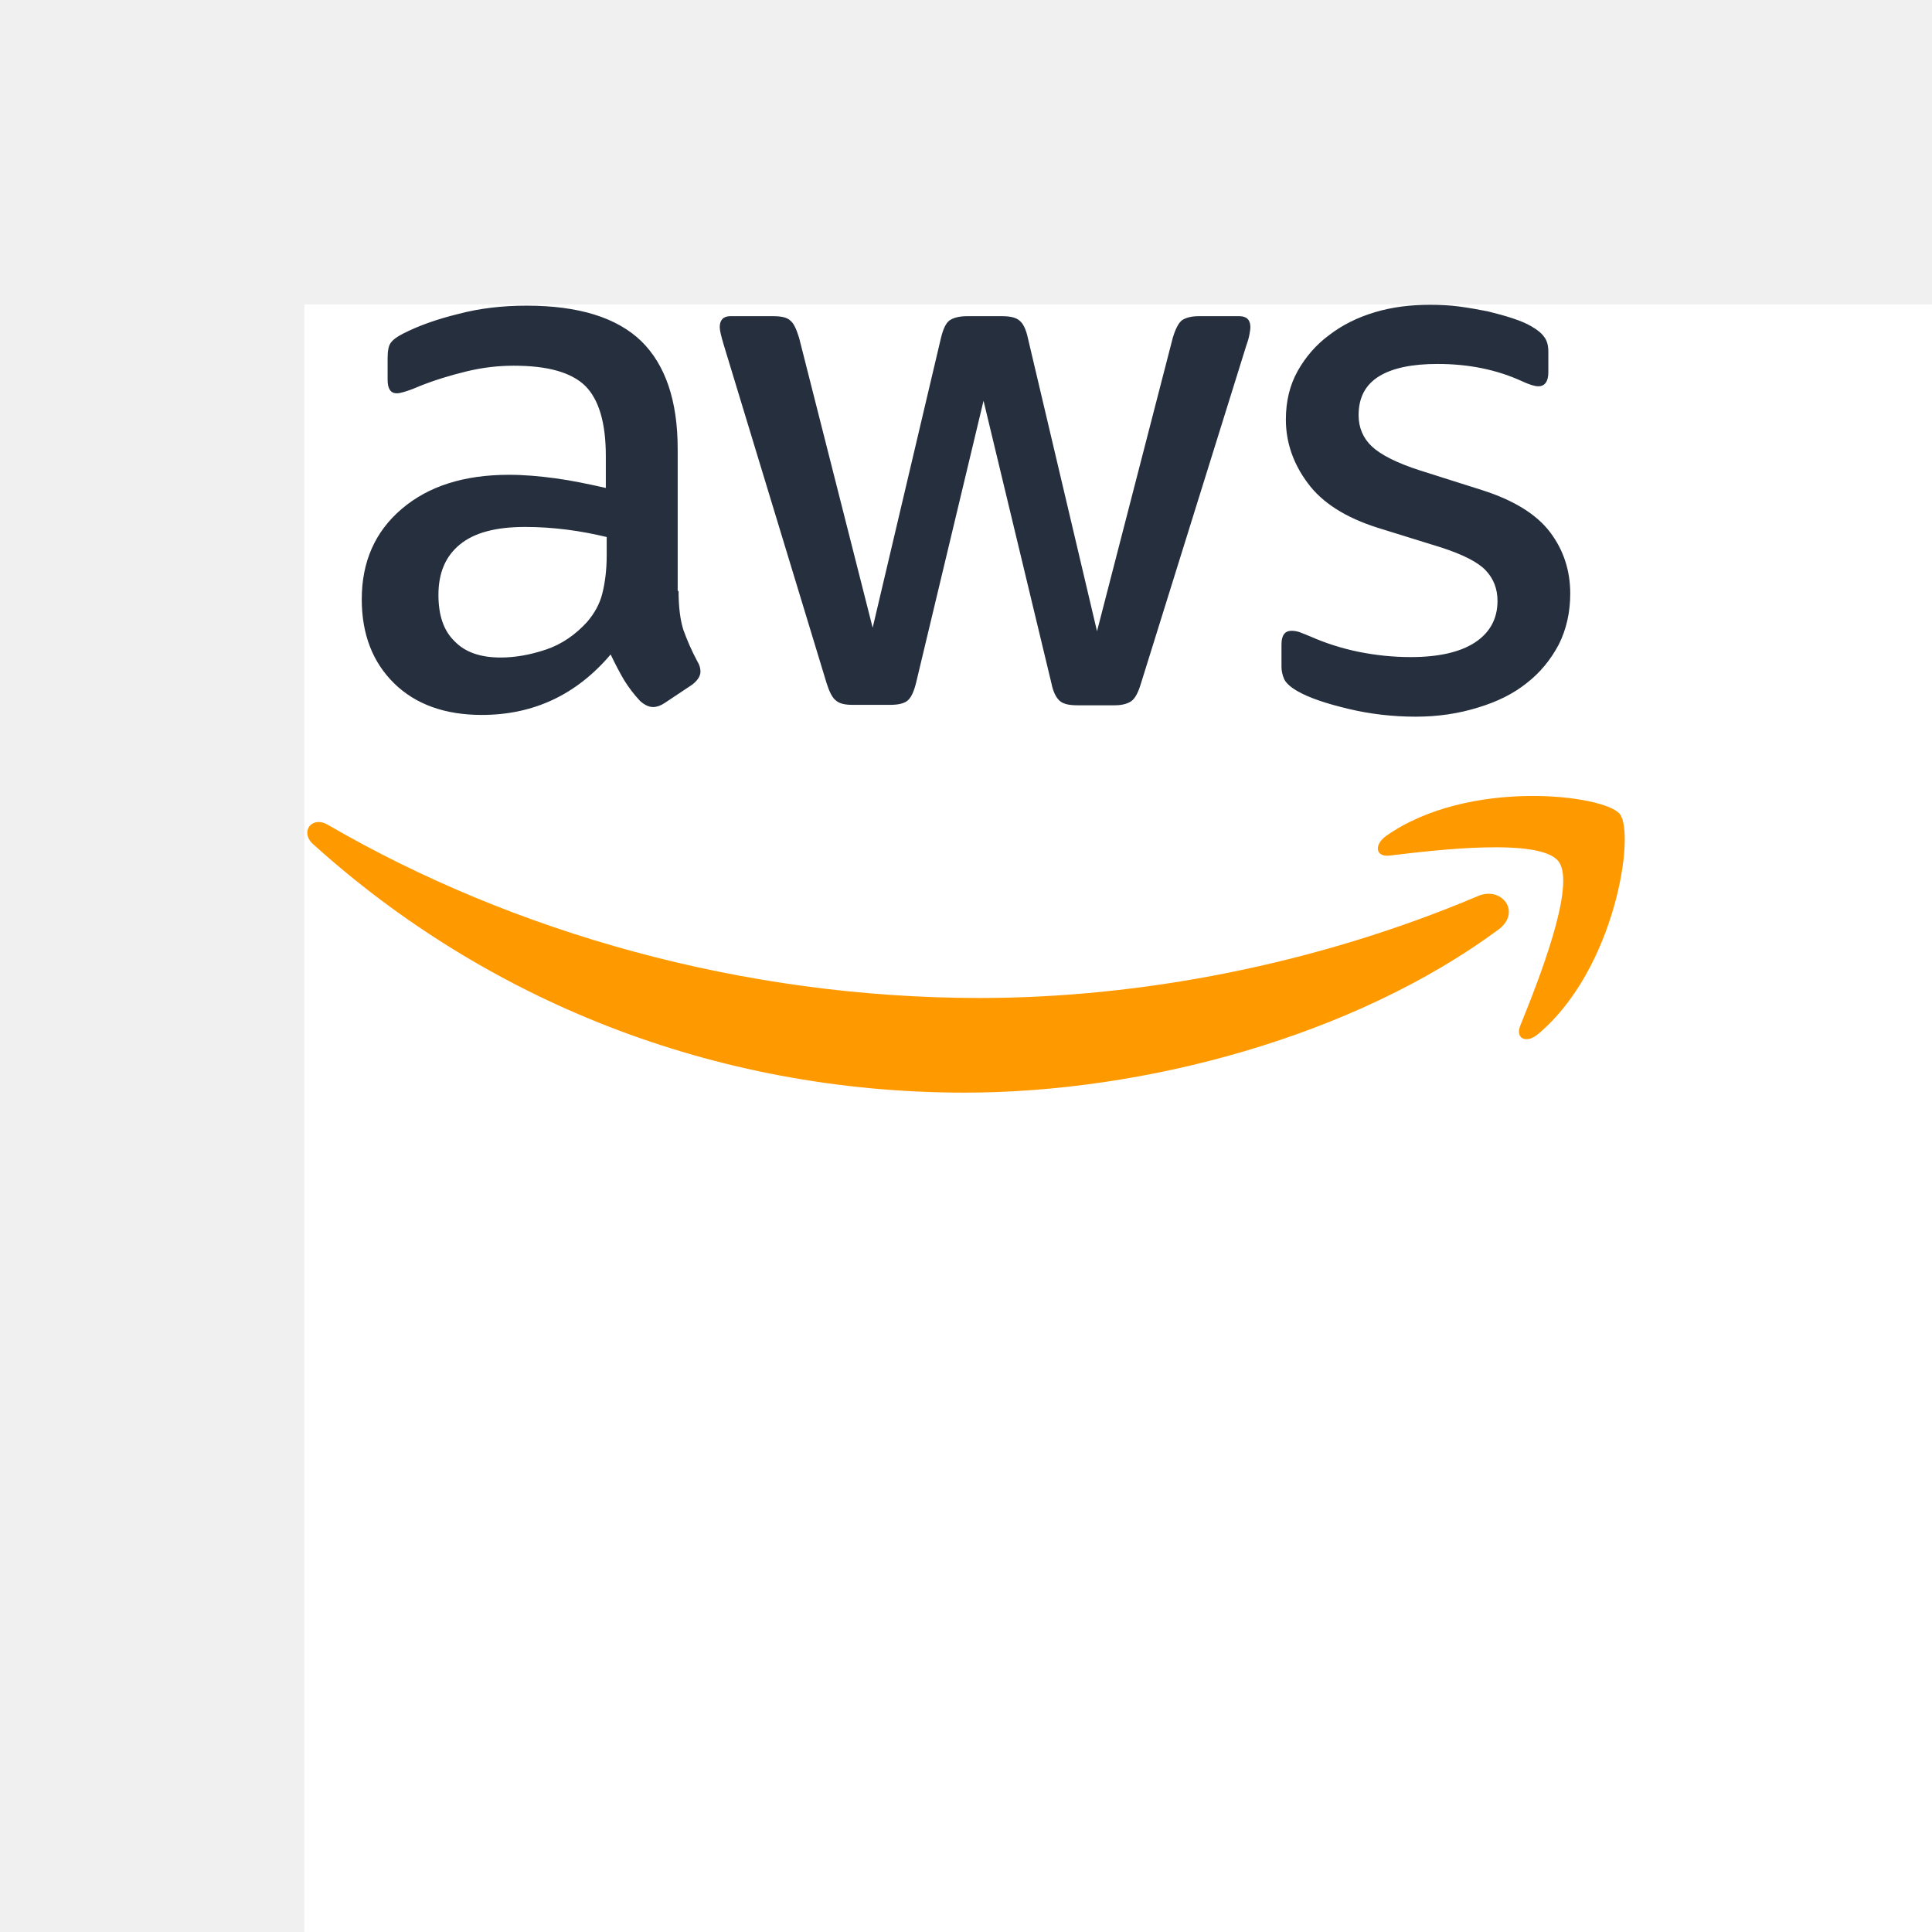
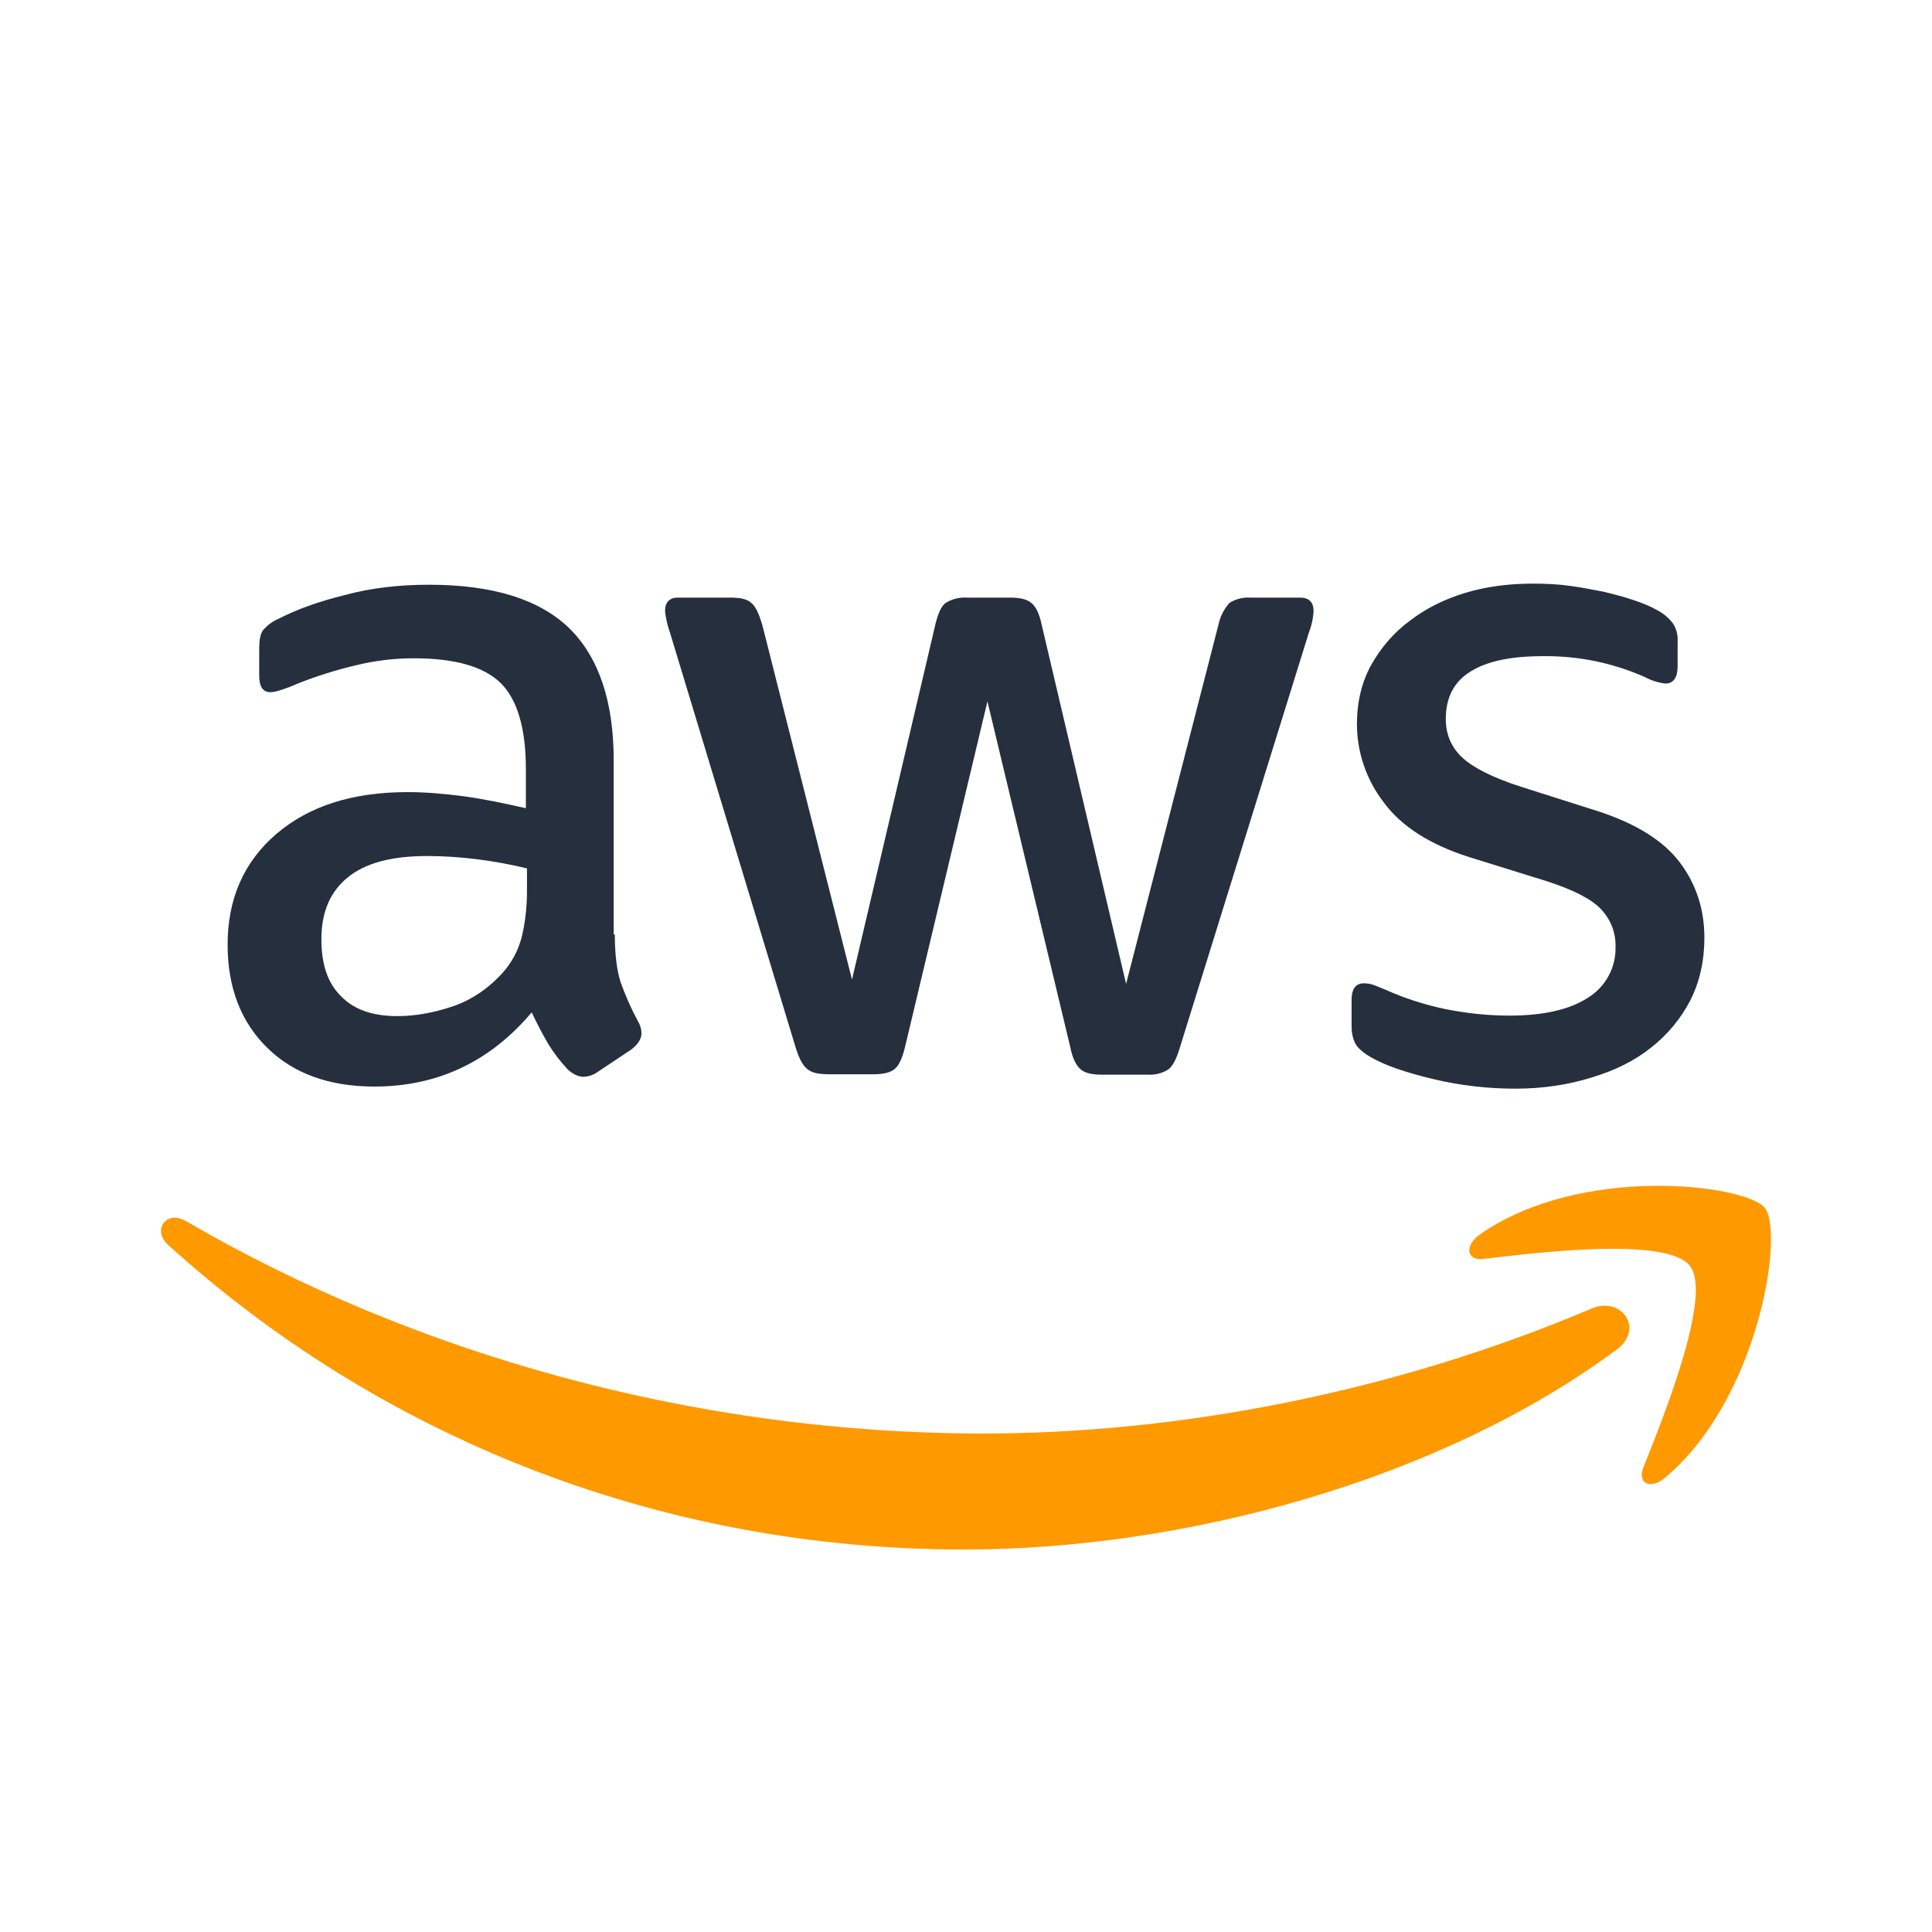
- <svg xmlns="http://www.w3.org/2000/svg" width="256px" height="256px" viewBox="-58.88 -58.88 373.76 373.76" version="1.1" preserveAspectRatio="xMidYMid" fill="#000000" stroke="#000000" stroke-width="0.003">
-   <rect width="100%" height="100%" fill="#ffffff" />
-   <g id="SVGRepo_bgCarrier" stroke-width="0" />
+ <svg xmlns="http://www.w3.org/2000/svg" width="800px" height="800px" viewBox="-1.6 -1.6 19.20 19.20" fill="none">
+   <g id="SVGRepo_bgCarrier" stroke-width="0">
+     <rect x="-1.6" y="-1.6" width="19.20" height="19.20" rx="0" fill="#ffffff" strokewidth="0" />
+   </g>
  <g id="SVGRepo_tracerCarrier" stroke-linecap="round" stroke-linejoin="round" />
  <g id="SVGRepo_iconCarrier">
-     <g>
-       <path d="M72.392,55.438 C72.392,58.575 72.731,61.118 73.325,62.983 C74.003,64.848 74.85,66.882 76.037,69.086 C76.461,69.764 76.63,70.442 76.63,71.036 C76.63,71.883 76.122,72.731 75.02,73.579 L69.679,77.139 C68.917,77.648 68.154,77.902 67.475,77.902 C66.628,77.902 65.78,77.478 64.932,76.715 C63.746,75.444 62.728,74.087 61.881,72.731 C61.033,71.29 60.185,69.679 59.253,67.73 C52.641,75.528 44.334,79.428 34.331,79.428 C27.211,79.428 21.531,77.393 17.377,73.325 C13.224,69.256 11.105,63.83 11.105,57.049 C11.105,49.844 13.648,43.995 18.819,39.587 C23.989,35.179 30.856,32.975 39.587,32.975 C42.469,32.975 45.436,33.229 48.572,33.653 C51.709,34.077 54.93,34.755 58.321,35.518 L58.321,29.33 C58.321,22.887 56.964,18.395 54.336,15.767 C51.624,13.139 47.046,11.868 40.519,11.868 C37.552,11.868 34.501,12.207 31.364,12.97 C28.228,13.732 25.176,14.665 22.209,15.852 C20.853,16.445 19.836,16.784 19.242,16.954 C18.649,17.123 18.225,17.208 17.886,17.208 C16.699,17.208 16.106,16.36 16.106,14.58 L16.106,10.426 C16.106,9.07 16.275,8.053 16.699,7.46 C17.123,6.866 17.886,6.273 19.073,5.679 C22.04,4.154 25.6,2.882 29.754,1.865 C33.907,0.763 38.315,0.254 42.977,0.254 C53.065,0.254 60.44,2.543 65.187,7.121 C69.849,11.698 72.223,18.649 72.223,27.974 L72.223,55.438 L72.392,55.438 Z M37.976,68.323 C40.774,68.323 43.656,67.815 46.707,66.797 C49.759,65.78 52.472,63.915 54.76,61.372 C56.117,59.762 57.134,57.981 57.642,55.947 C58.151,53.913 58.49,51.454 58.49,48.572 L58.49,45.012 C56.032,44.419 53.404,43.91 50.691,43.571 C47.979,43.232 45.351,43.062 42.723,43.062 C37.044,43.062 32.89,44.164 30.093,46.453 C27.295,48.742 25.939,51.963 25.939,56.201 C25.939,60.185 26.956,63.152 29.075,65.187 C31.11,67.306 34.077,68.323 37.976,68.323 Z M106.045,77.478 C104.519,77.478 103.502,77.224 102.824,76.63 C102.146,76.122 101.552,74.935 101.044,73.325 L81.123,7.799 C80.615,6.103 80.36,5.001 80.36,4.408 C80.36,3.052 81.038,2.289 82.395,2.289 L90.702,2.289 C92.313,2.289 93.415,2.543 94.008,3.136 C94.686,3.645 95.195,4.832 95.703,6.442 L109.944,62.559 L123.168,6.442 C123.592,4.747 124.101,3.645 124.779,3.136 C125.457,2.628 126.644,2.289 128.17,2.289 L134.951,2.289 C136.562,2.289 137.664,2.543 138.342,3.136 C139.02,3.645 139.613,4.832 139.952,6.442 L153.346,63.237 L168.011,6.442 C168.519,4.747 169.113,3.645 169.706,3.136 C170.384,2.628 171.486,2.289 173.012,2.289 L180.895,2.289 C182.252,2.289 183.015,2.967 183.015,4.408 C183.015,4.832 182.93,5.256 182.845,5.764 C182.76,6.273 182.591,6.951 182.252,7.883 L161.823,73.409 C161.314,75.105 160.721,76.207 160.042,76.715 C159.364,77.224 158.262,77.563 156.821,77.563 L149.531,77.563 C147.921,77.563 146.819,77.309 146.14,76.715 C145.462,76.122 144.869,75.02 144.53,73.325 L131.391,18.649 L118.336,73.24 C117.913,74.935 117.404,76.037 116.726,76.63 C116.048,77.224 114.861,77.478 113.335,77.478 L106.045,77.478 Z M214.972,79.767 C210.564,79.767 206.156,79.258 201.918,78.241 C197.679,77.224 194.374,76.122 192.17,74.85 C190.813,74.087 189.881,73.24 189.542,72.477 C189.203,71.714 189.033,70.866 189.033,70.103 L189.033,65.78 C189.033,64 189.711,63.152 190.983,63.152 C191.491,63.152 192,63.237 192.509,63.407 C193.017,63.576 193.78,63.915 194.628,64.254 C197.51,65.526 200.646,66.543 203.952,67.221 C207.343,67.899 210.649,68.238 214.04,68.238 C219.38,68.238 223.534,67.306 226.416,65.441 C229.298,63.576 230.824,60.864 230.824,57.388 C230.824,55.015 230.061,53.065 228.535,51.454 C227.009,49.844 224.127,48.403 219.974,47.046 L207.682,43.232 C201.494,41.282 196.917,38.4 194.119,34.585 C191.322,30.856 189.881,26.702 189.881,22.294 C189.881,18.734 190.644,15.597 192.17,12.885 C193.695,10.172 195.73,7.799 198.273,5.934 C200.816,3.984 203.698,2.543 207.089,1.526 C210.479,0.509 214.04,0.085 217.77,0.085 C219.634,0.085 221.584,0.17 223.449,0.424 C225.399,0.678 227.179,1.017 228.959,1.356 C230.654,1.78 232.265,2.204 233.791,2.713 C235.317,3.221 236.503,3.73 237.351,4.238 C238.538,4.917 239.385,5.595 239.894,6.358 C240.403,7.036 240.657,7.968 240.657,9.155 L240.657,13.139 C240.657,14.919 239.979,15.852 238.707,15.852 C238.029,15.852 236.927,15.513 235.486,14.834 C230.654,12.63 225.229,11.528 219.211,11.528 C214.379,11.528 210.564,12.291 207.936,13.902 C205.309,15.513 203.952,17.971 203.952,21.446 C203.952,23.82 204.8,25.854 206.495,27.465 C208.191,29.075 211.327,30.686 215.82,32.127 L227.857,35.942 C233.96,37.891 238.368,40.604 240.996,44.079 C243.624,47.555 244.895,51.539 244.895,55.947 C244.895,59.592 244.132,62.898 242.691,65.78 C241.166,68.662 239.131,71.205 236.503,73.24 C233.875,75.359 230.739,76.885 227.094,77.987 C223.279,79.174 219.295,79.767 214.972,79.767 Z" fill="#252F3E" fill-rule="nonzero"> </path>
-       <path d="M230.993,120.964 C203.105,141.563 162.585,152.498 127.746,152.498 C78.919,152.498 34.925,134.442 1.695,104.434 C-0.932,102.061 1.441,98.84 4.577,100.705 C40.519,121.558 84.853,134.188 130.713,134.188 C161.653,134.188 195.645,127.746 226.925,114.522 C231.587,112.403 235.571,117.574 230.993,120.964 Z M242.607,107.74 C239.046,103.163 219.041,105.536 209.971,106.638 C207.258,106.977 206.834,104.604 209.293,102.824 C225.229,91.634 251.423,94.856 254.474,98.585 C257.526,102.4 253.626,128.593 238.707,141.139 C236.419,143.089 234.215,142.072 235.232,139.528 C238.623,131.136 246.167,112.233 242.607,107.74 Z" fill="#FF9900"> </path>
+     <path fill="#252F3E" d="M4.51 7.687c0 .197.02.357.058.475.042.117.096.245.17.384a.233.233 0 01.037.123c0 .053-.032.107-.1.16l-.336.224a.255.255 0 01-.138.048c-.054 0-.107-.026-.16-.074a1.652 1.652 0 01-.192-.251 4.137 4.137 0 01-.165-.315c-.415.491-.936.737-1.564.737-.447 0-.804-.129-1.064-.385-.261-.256-.394-.598-.394-1.025 0-.454.16-.822.484-1.1.325-.278.756-.416 1.304-.416.18 0 .367.016.564.042.197.027.4.07.612.118v-.39c0-.406-.085-.689-.25-.854-.17-.166-.458-.246-.868-.246-.186 0-.377.022-.574.07a4.23 4.23 0 00-.575.181 1.525 1.525 0 01-.186.07.326.326 0 01-.085.016c-.075 0-.112-.054-.112-.166v-.262c0-.085.01-.15.037-.186a.399.399 0 01.15-.113c.185-.096.409-.176.67-.24.26-.07.537-.101.83-.101.633 0 1.096.144 1.394.432.293.288.442.726.442 1.314v1.73h.01zm-2.161.811c.175 0 .356-.032.548-.096.191-.064.362-.182.505-.342a.848.848 0 00.181-.341c.032-.129.054-.283.054-.465V7.03a4.43 4.43 0 00-.49-.09 3.996 3.996 0 00-.5-.033c-.357 0-.618.07-.793.214-.176.144-.26.347-.26.614 0 .25.063.437.196.566.128.133.314.197.559.197zm4.273.577c-.096 0-.16-.016-.202-.054-.043-.032-.08-.106-.112-.208l-1.25-4.127a.938.938 0 01-.049-.214c0-.085.043-.133.128-.133h.522c.1 0 .17.016.207.053.043.032.075.107.107.208l.894 3.535.83-3.535c.026-.106.058-.176.1-.208a.365.365 0 01.214-.053h.425c.102 0 .17.016.213.053.043.032.08.107.101.208l.841 3.578.92-3.578a.458.458 0 01.107-.208.346.346 0 01.208-.053h.495c.085 0 .133.043.133.133 0 .027-.006.054-.01.086a.76.76 0 01-.038.133l-1.283 4.127c-.032.107-.069.177-.111.209a.34.34 0 01-.203.053h-.457c-.101 0-.17-.016-.213-.053-.043-.038-.08-.107-.101-.214L8.213 5.37l-.82 3.439c-.026.107-.058.176-.1.213-.043.038-.118.054-.213.054h-.458zm6.838.144a3.51 3.51 0 01-.82-.096c-.266-.064-.473-.134-.612-.214-.085-.048-.143-.101-.165-.15a.378.378 0 01-.031-.149v-.272c0-.112.042-.166.122-.166a.3.3 0 01.096.016c.032.011.08.032.133.054.18.08.378.144.585.187.213.042.42.064.633.064.336 0 .596-.059.777-.176a.575.575 0 00.277-.508.52.52 0 00-.144-.373c-.095-.102-.276-.193-.537-.278l-.772-.24c-.388-.123-.676-.305-.851-.545a1.275 1.275 0 01-.266-.774c0-.224.048-.422.143-.593.096-.17.224-.32.384-.438.16-.122.34-.213.553-.277.213-.064.436-.091.67-.091.118 0 .24.005.357.021.122.016.234.038.346.06.106.026.208.052.303.085.096.032.17.064.224.096a.46.46 0 01.16.133.289.289 0 01.047.176v.251c0 .112-.042.171-.122.171a.552.552 0 01-.202-.064 2.427 2.427 0 00-1.022-.208c-.303 0-.543.048-.708.15-.165.1-.25.256-.25.475 0 .149.053.277.16.379.106.101.303.202.585.293l.756.24c.383.123.66.294.825.513.165.219.244.47.244.748 0 .23-.047.437-.138.619a1.436 1.436 0 01-.388.47c-.165.133-.362.23-.591.299-.24.075-.49.112-.761.112z" />
+     <g fill="#F90" fill-rule="evenodd" clip-rule="evenodd">
+       <path d="M14.465 11.813c-1.75 1.297-4.294 1.986-6.481 1.986-3.065 0-5.827-1.137-7.913-3.027-.165-.15-.016-.353.18-.235 2.257 1.313 5.04 2.109 7.92 2.109 1.941 0 4.075-.406 6.039-1.239.293-.133.543.192.255.406z" />
+       <path d="M15.194 10.98c-.223-.287-1.479-.138-2.048-.069-.17.022-.197-.128-.043-.24 1-.705 2.645-.502 2.836-.267.192.24-.053 1.89-.99 2.68-.143.123-.281.06-.218-.1.213-.53.687-1.72.463-2.003z" />
    </g>
  </g>
</svg>
